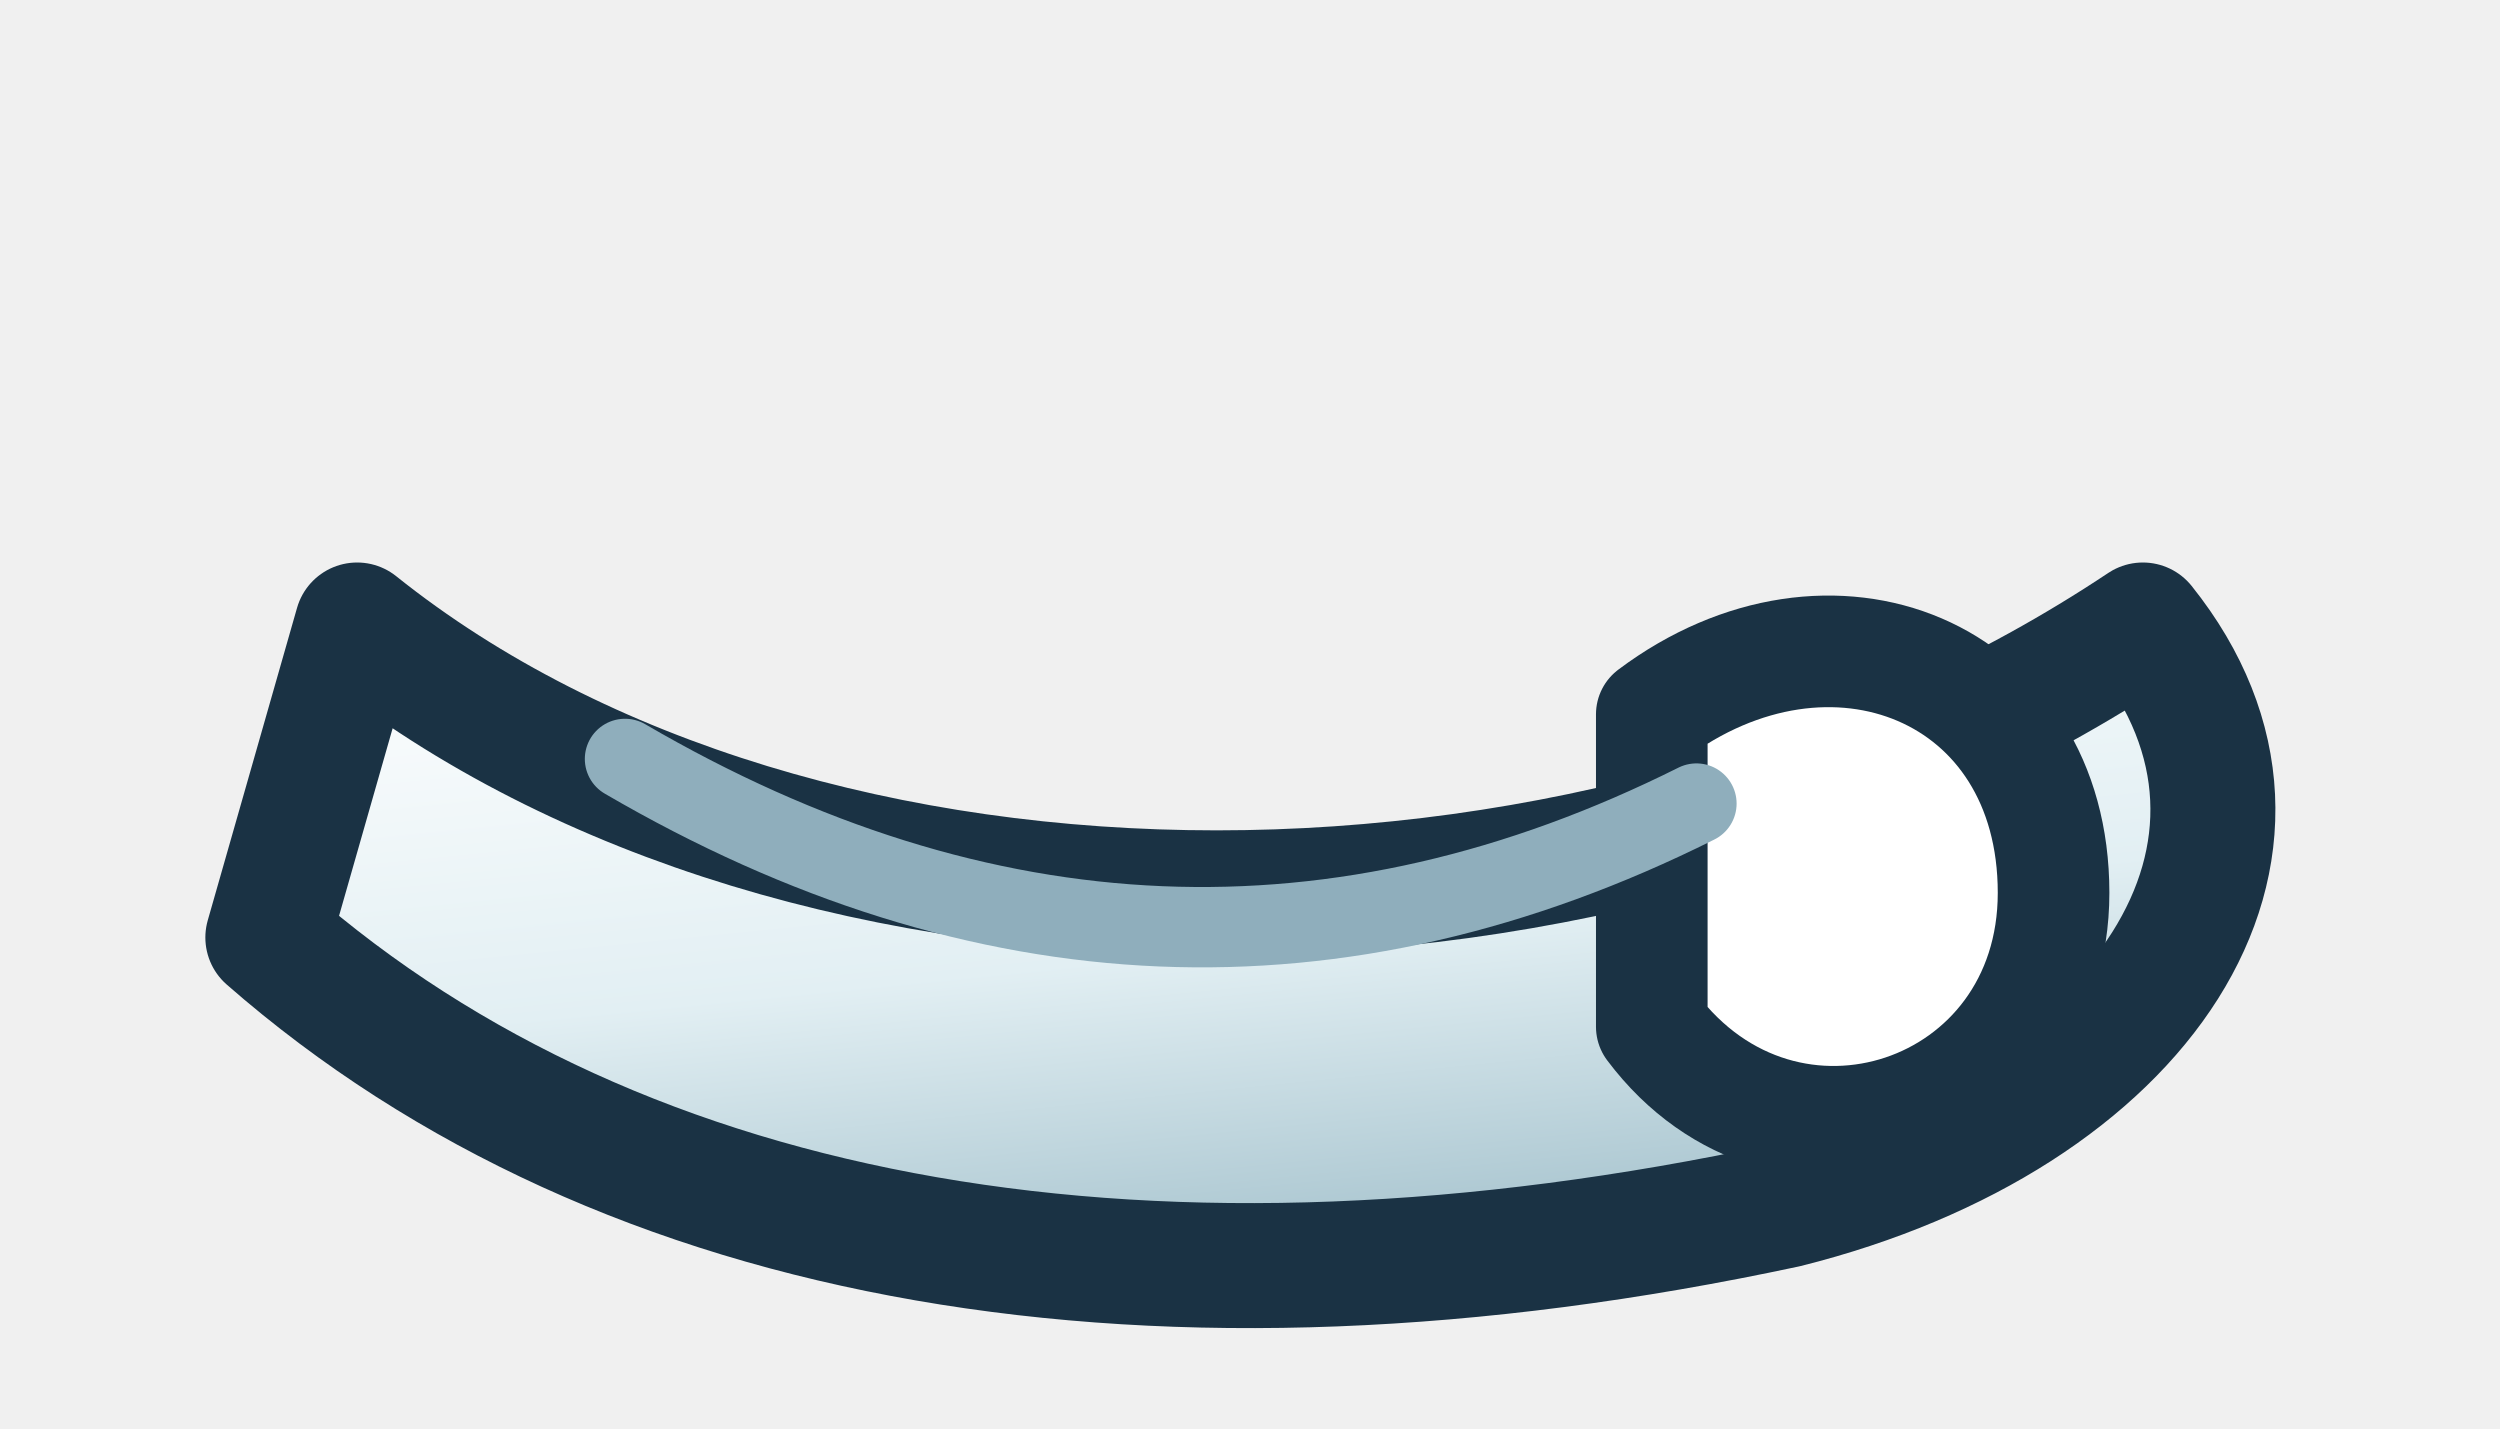
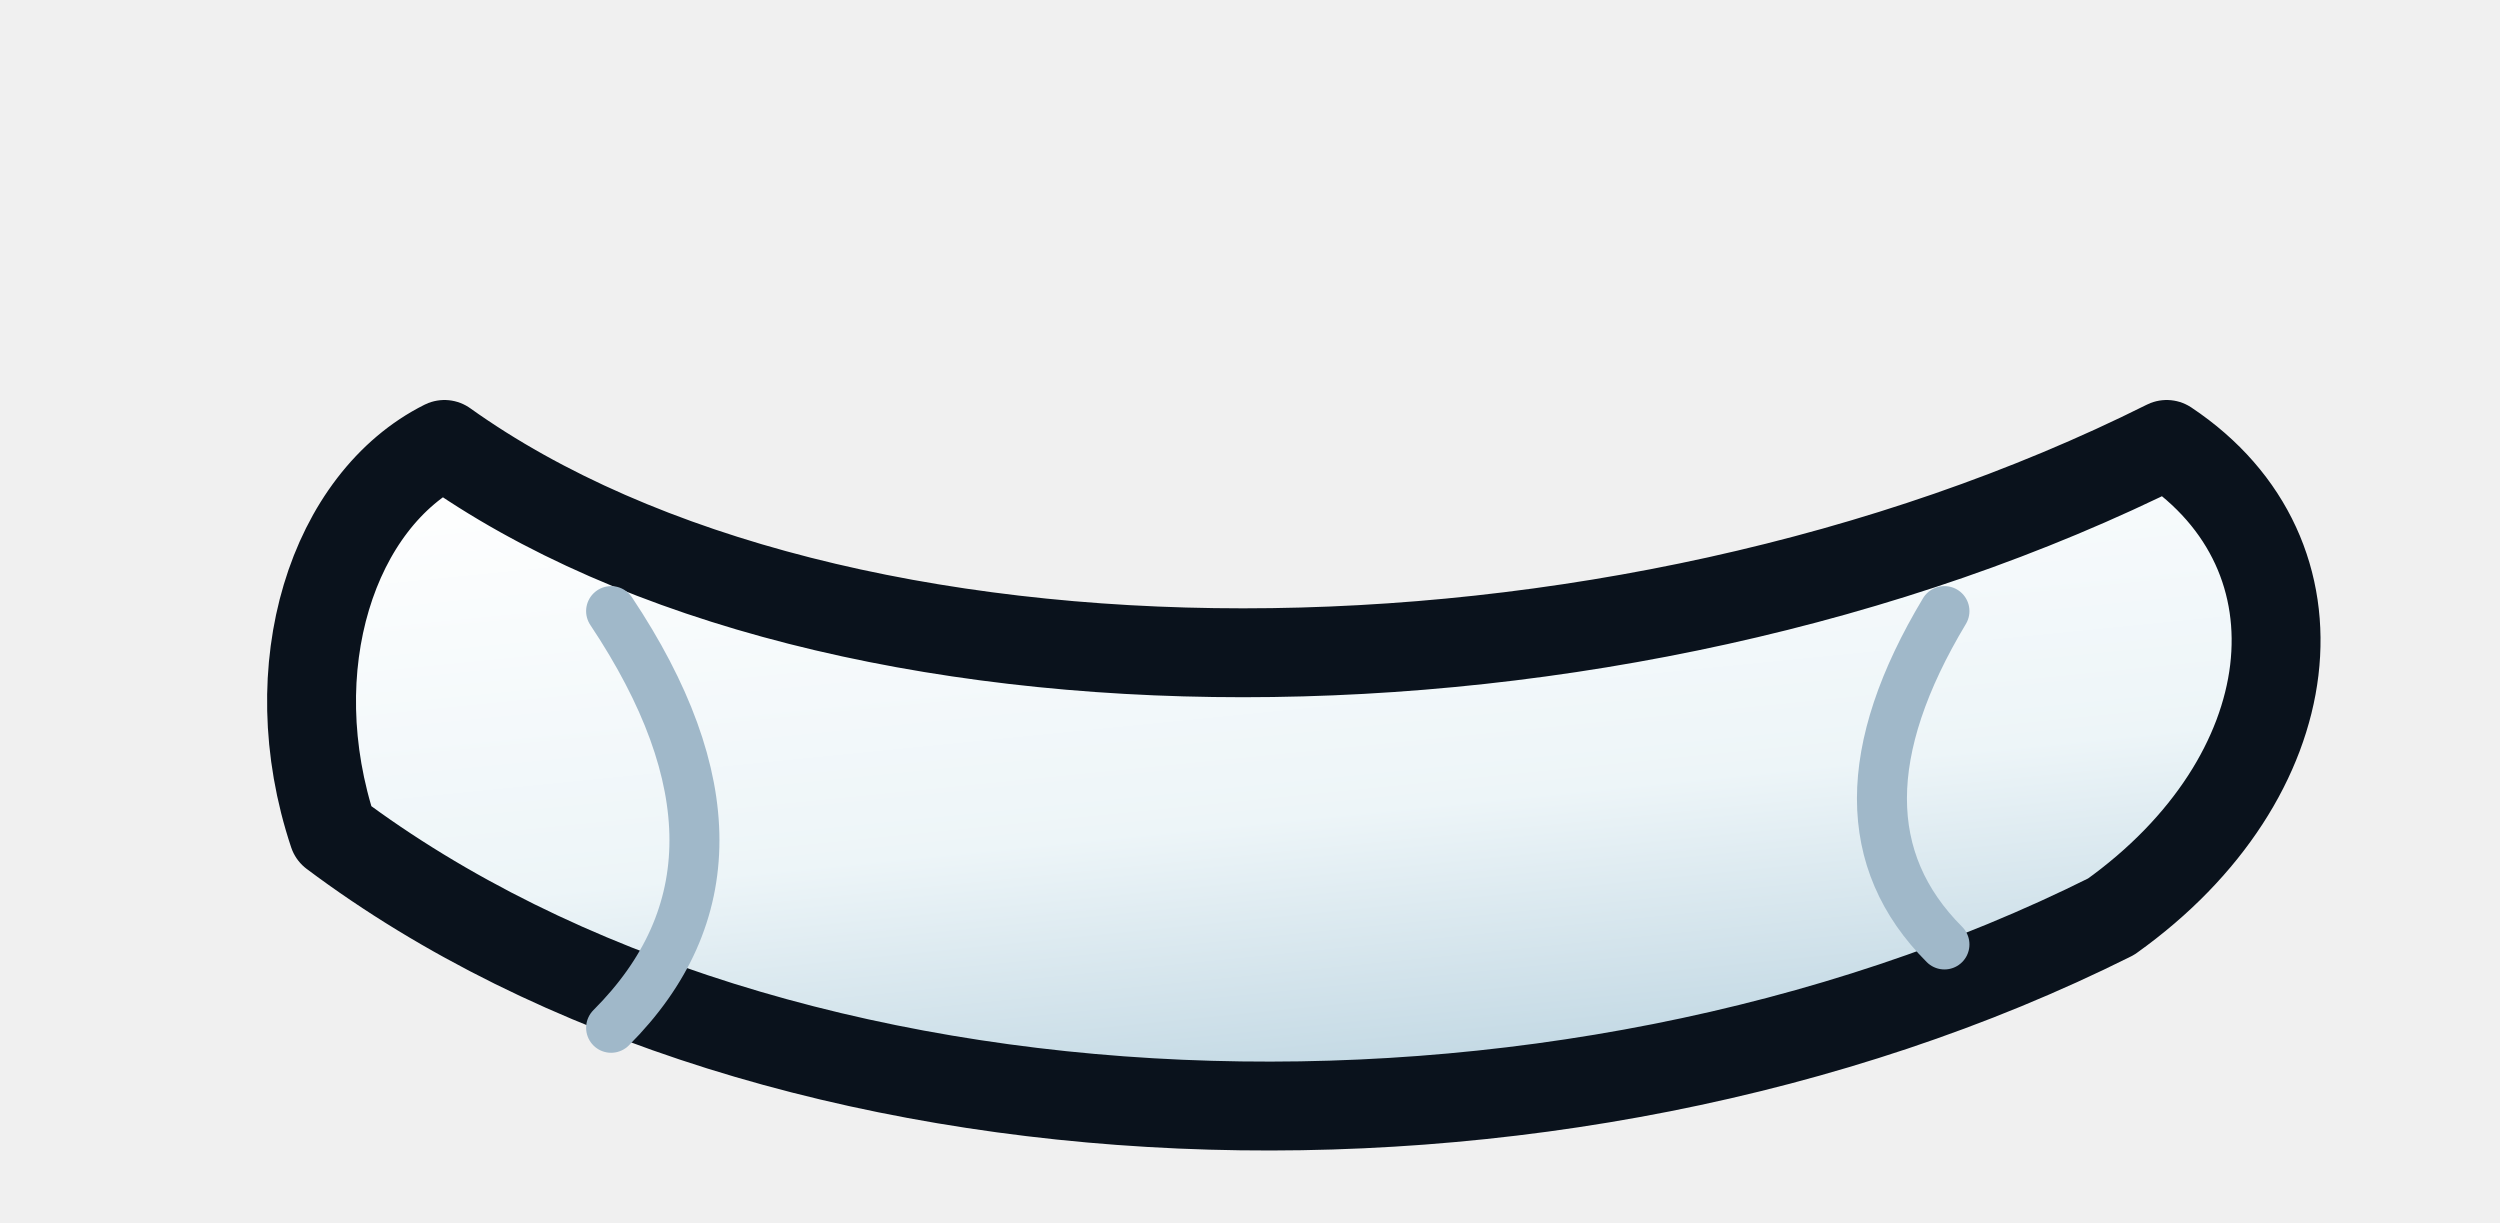
- <svg xmlns="http://www.w3.org/2000/svg" width="56" height="32" viewBox="0 0 56 32">
+ <svg xmlns="http://www.w3.org/2000/svg" width="90" height="44" viewBox="0 0 90 44">
  <defs>
-     <linearGradient id="scarfGrad" x1="0" y1="0" x2="0.3" y2="1">
+     <linearGradient id="scarfGrad" x1="0.2" y1="0.0" x2="0.5" y2="1.0">
      <stop offset="0%" stop-color="#ffffff" />
-       <stop offset="60%" stop-color="#e2eff3" />
-       <stop offset="100%" stop-color="#adc8d2" />
+       <stop offset="60%" stop-color="#edf5f8" />
+       <stop offset="100%" stop-color="#bfd6e2" />
    </linearGradient>
  </defs>
-   <path d="M 8,14 C 18,22 36,22 48,14 C 52,19 48,25 40,27 C 26,30 14,28 6,21 Z" fill="url(#scarfGrad)" stroke="#1a3244" stroke-width="2.8" stroke-linejoin="round" />
-   <path d="M 37,16 C 41,13 46,15 46,20 C 46,25 40,27 37,23 Z" fill="#ffffff" stroke="#1a3244" stroke-width="2.5" stroke-linejoin="round" />
-   <path d="M 14,17 Q 26,24 38,18" fill="none" stroke="#8faebc" stroke-width="1.8" stroke-linecap="round" />
+   <path d="M 16,16            C 30,26 58,26 78,16            C 84,20 83,28 76,33            C 56,43 28,42 12,30            C 10,24 12,18 16,16 Z" fill="url(#scarfGrad)" stroke="#0a121c" stroke-width="3.2" stroke-linejoin="round" />
+   <path d="M 22,22 C 26,28 26,33 22,37" fill="none" stroke="#a0b8c9" stroke-width="1.8" stroke-linecap="round" />
+   <path d="M 70,22 C 67,27 67,31 70,34" fill="none" stroke="#a0b8c9" stroke-width="1.8" stroke-linecap="round" />
</svg>
